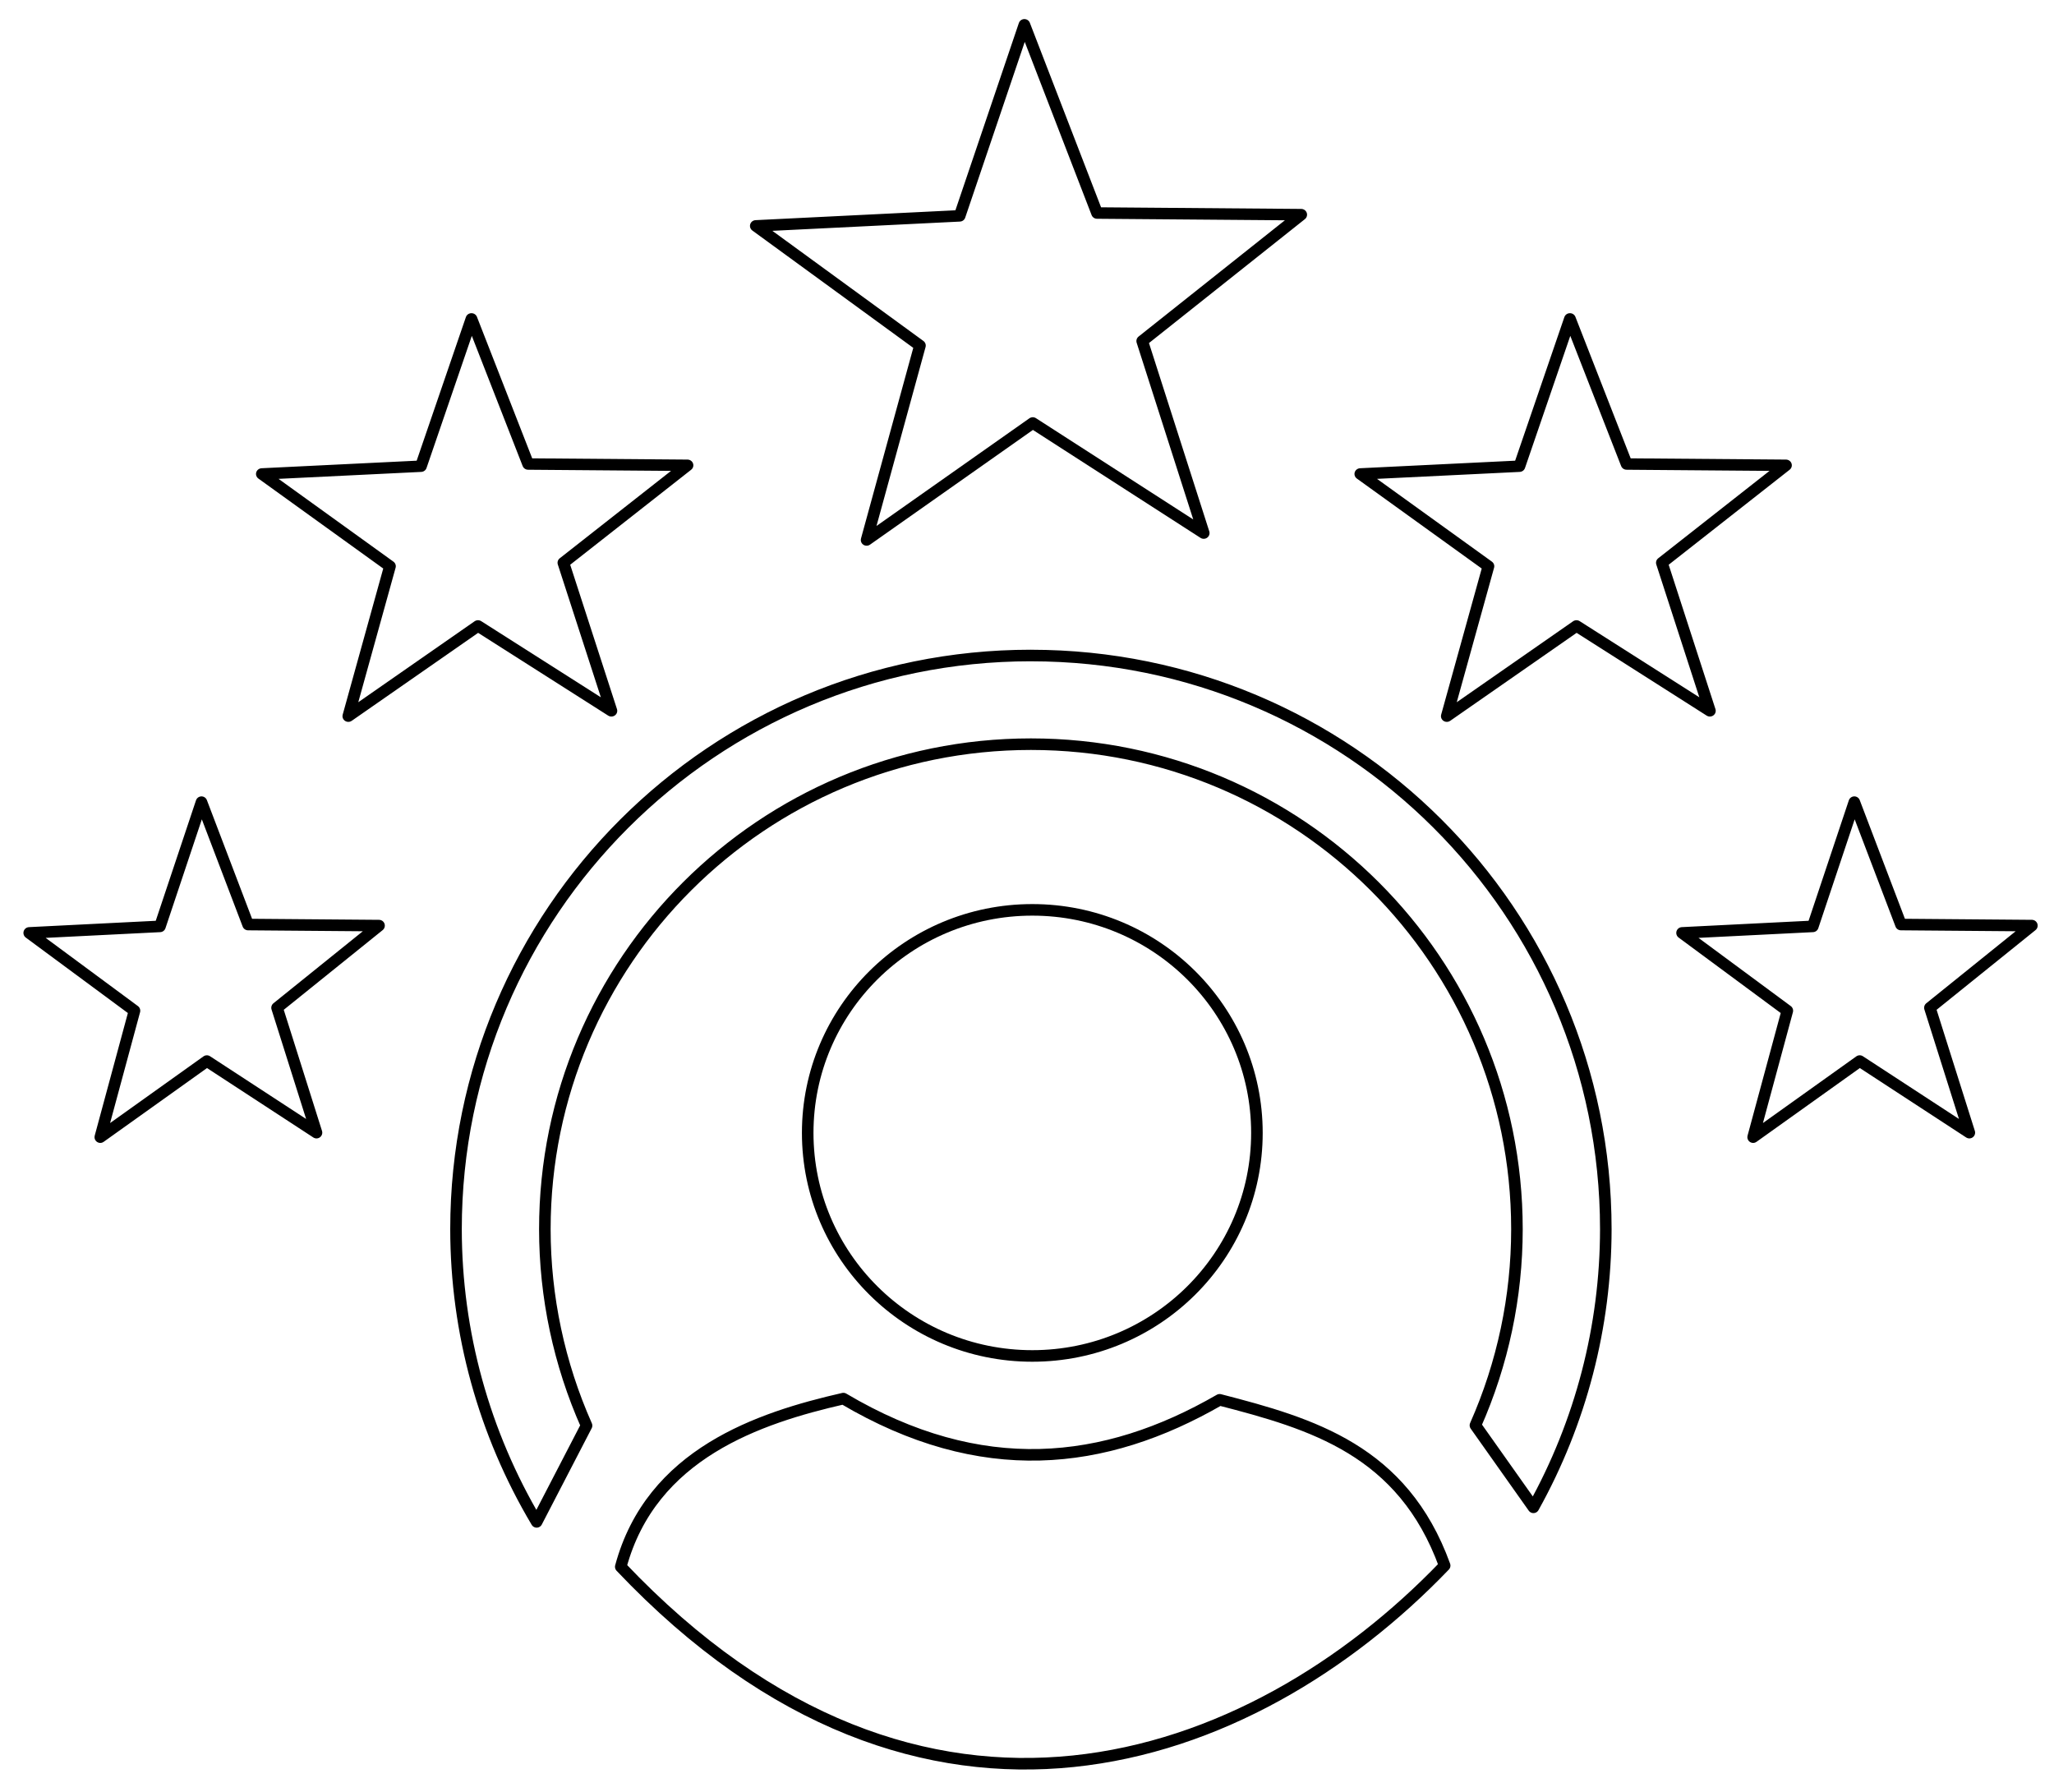
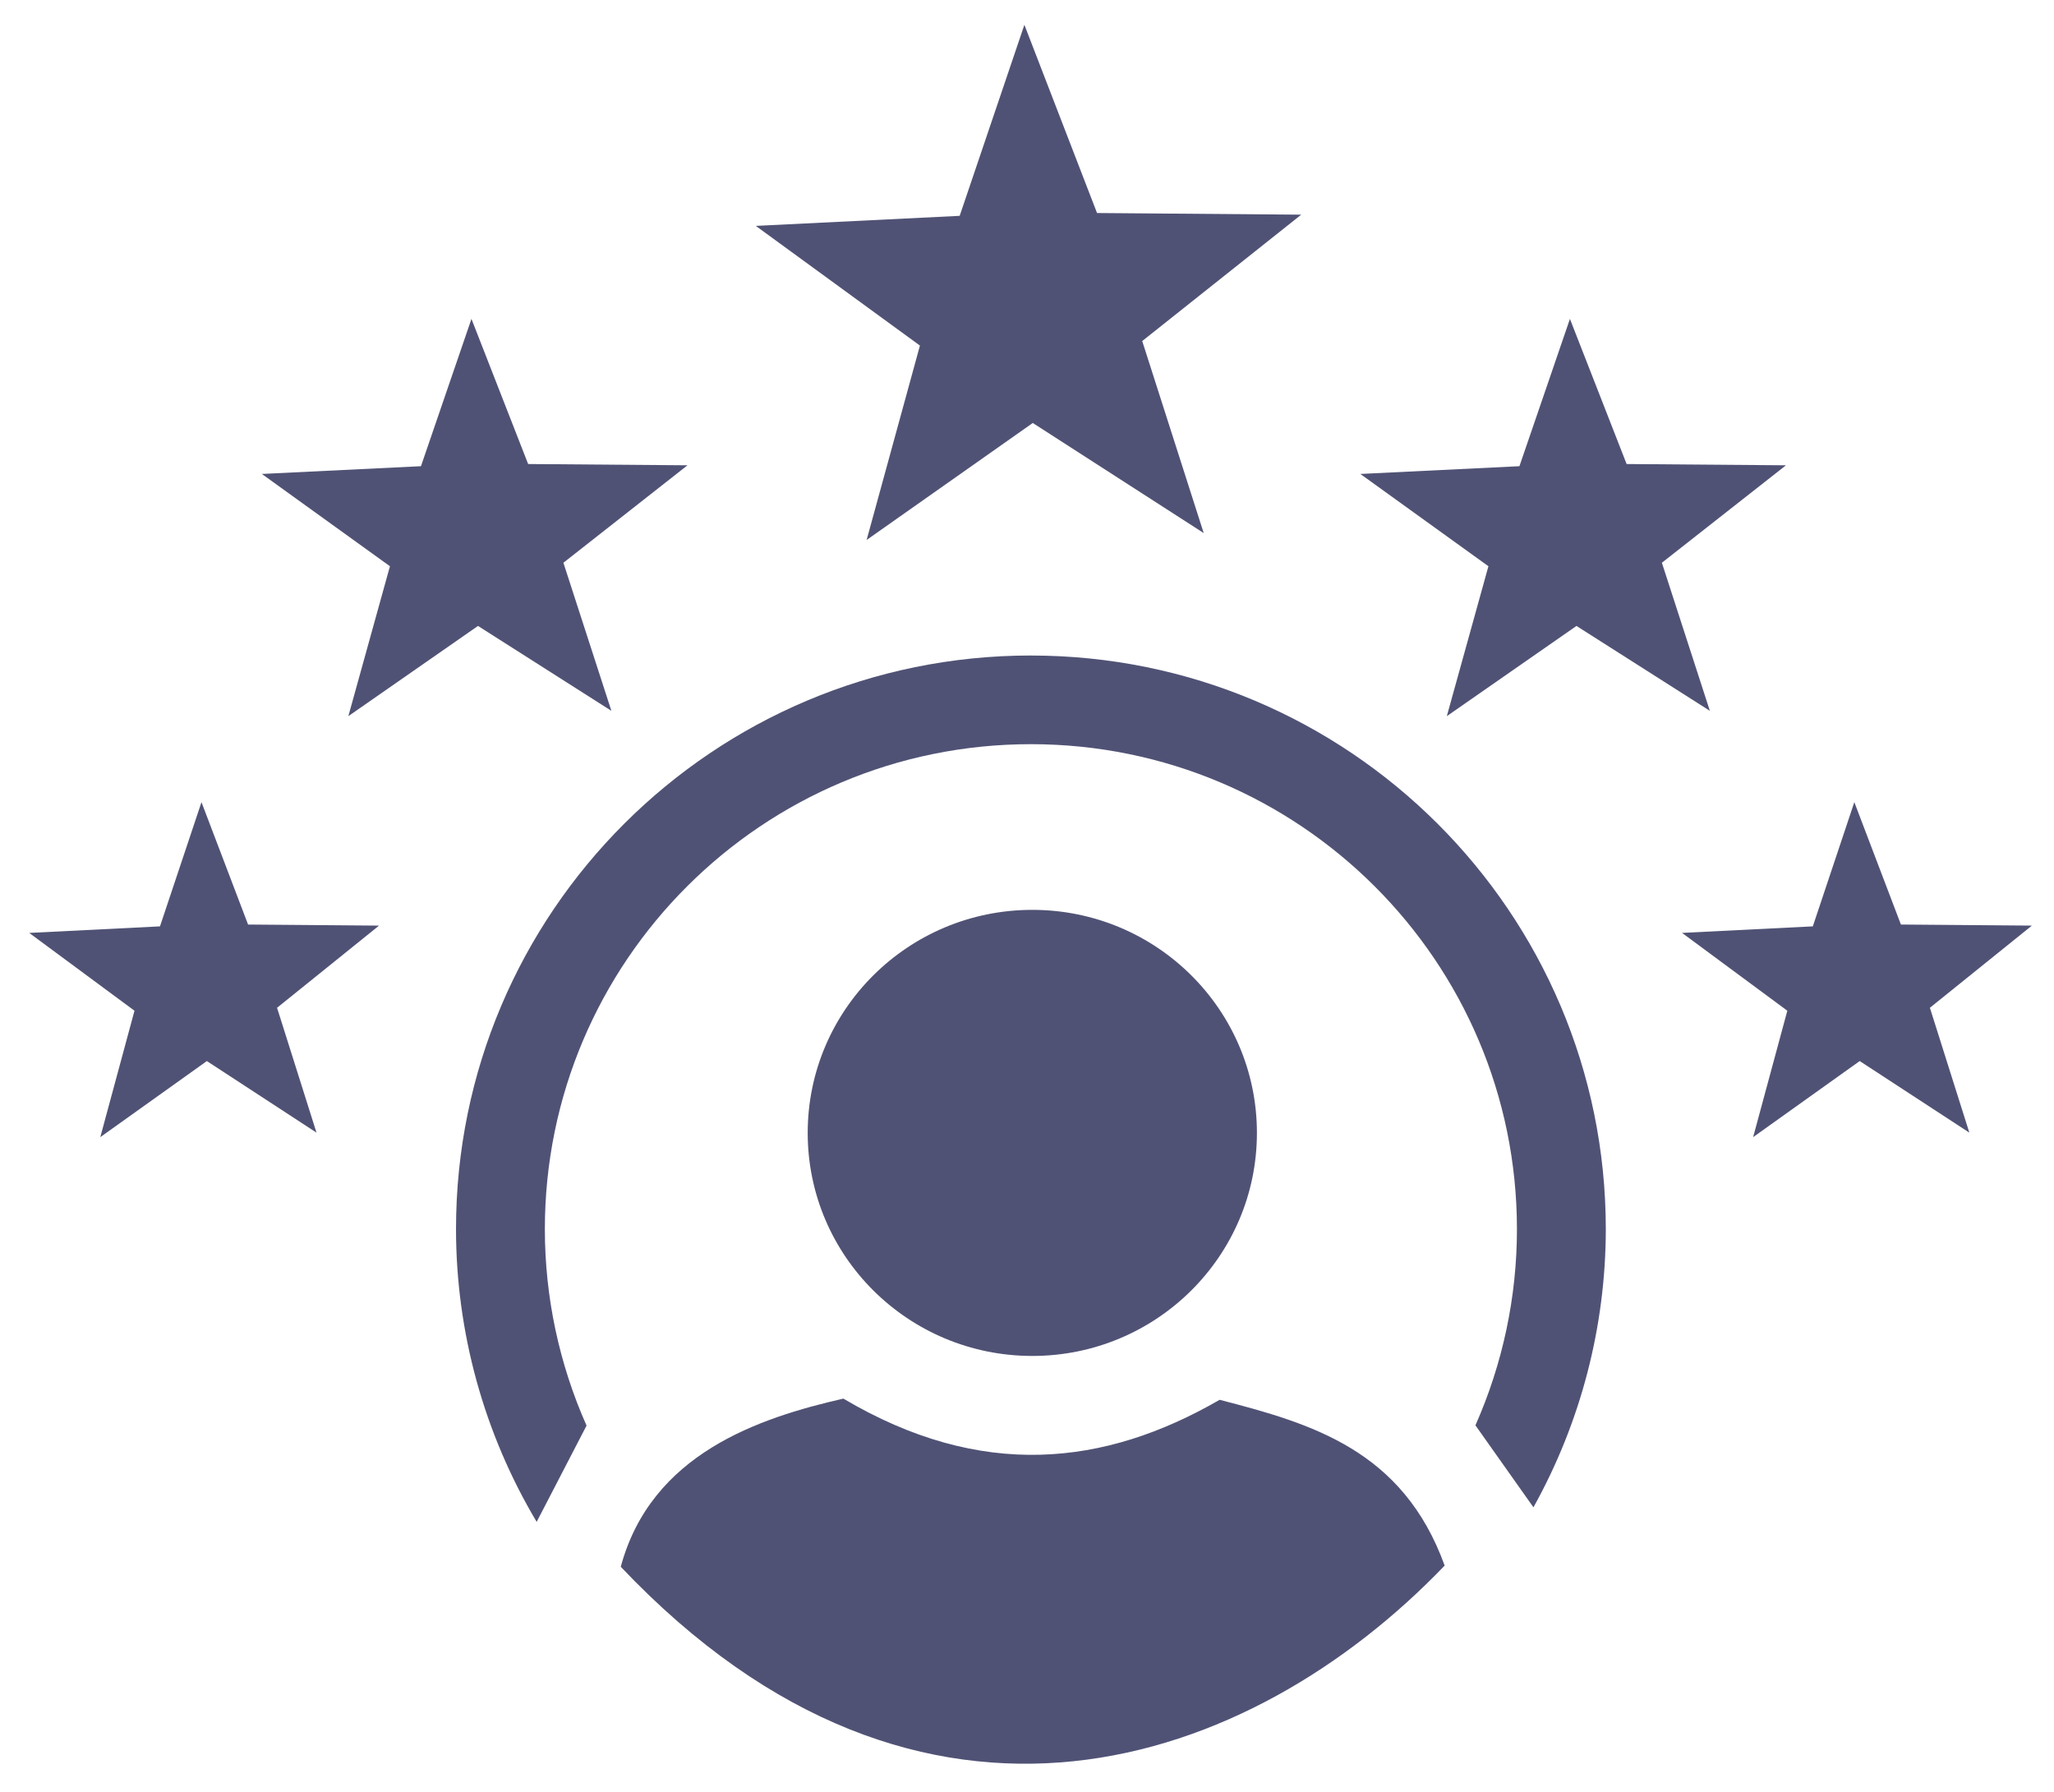
<svg xmlns="http://www.w3.org/2000/svg" xml:space="preserve" width="94mm" height="82mm" viewBox="0 0 94 82">
-   <g style="stroke:#000">
-     <g style="fill:none;stroke:#000;stroke-width:.529;stroke-dasharray:none" transform="translate(-3.704 -9.525)">
-       <path d="m11.455 52.333-5.091-3.16-4.796 3.592L3 46.946l-4.898-3.45 5.976-.436 1.769-5.726 2.26 5.55 5.993-.088-4.58 3.866z" style="fill:none;stroke:#000;stroke-width:.529;stroke-linecap:round;stroke-linejoin:round;stroke-dasharray:none" transform="rotate(1.31 -379.844 351.327)" />
-       <path d="m11.455 52.333-5.091-3.16-4.796 3.592L3 46.946l-4.898-3.45 5.976-.436 1.769-5.726 2.26 5.55 5.993-.088-4.58 3.866z" style="fill:none;stroke:#000;stroke-width:.441;stroke-linecap:round;stroke-linejoin:round;stroke-dasharray:none" transform="matrix(1.21633 .02712 -.02783 1.18566 19.207 -20.306)" />
-       <path d="m11.455 52.333-5.091-3.16-4.796 3.592L3 46.946l-4.898-3.45 5.976-.436 1.769-5.726 2.26 5.55 5.993-.088-4.58 3.866z" style="fill:none;stroke:#000;stroke-width:.342;stroke-linecap:round;stroke-linejoin:round;stroke-dasharray:none" transform="matrix(1.55873 .03517 -.03566 1.5375 42.802 -46.946)" />
-       <path d="m11.455 52.333-5.091-3.16-4.796 3.592L3 46.946l-4.898-3.45 5.976-.436 1.769-5.726 2.26 5.55 5.993-.088-4.58 3.866z" style="fill:none;stroke:#000;stroke-width:.441;stroke-linecap:round;stroke-linejoin:round;stroke-dasharray:none" transform="matrix(1.21633 .02712 -.02783 1.18566 69.478 -20.306)" />
-       <path d="m11.455 52.333-5.091-3.16-4.796 3.592L3 46.946l-4.898-3.45 5.976-.436 1.769-5.726 2.26 5.55 5.993-.088-4.58 3.866z" style="fill:none;stroke:#000;stroke-width:.529;stroke-linecap:round;stroke-linejoin:round;stroke-dasharray:none" transform="rotate(1.31 -342.009 3659.522)" />
-       <ellipse cx="50.947" cy="61.369" rx="10.279" ry="10.207" style="fill:none;stroke:#000;stroke-width:.529;stroke-linecap:round;stroke-linejoin:round;stroke-dasharray:none" />
-       <path d="M42.3 73.528c6.306 3.733 11.946 3.1 17.22.055 4.226 1.09 8.384 2.305 10.298 7.586-8.861 9.234-23.896 14.626-37.705.055 1.392-5.175 6.326-6.814 10.188-7.696z" style="opacity:1;fill:none;stroke:#000;stroke-width:.529;stroke-linecap:round;stroke-linejoin:round;stroke-dasharray:none" />
-       <path d="M50.883 39.522a26.31 26.255 0 0 0-26.31 26.254 26.31 26.255 0 0 0 3.691 13.393l2.283-4.406a22.244 22.197 0 0 1-1.908-8.987A22.244 22.197 0 0 1 50.883 43.58a22.244 22.197 0 0 1 22.243 22.197 22.244 22.197 0 0 1-1.9 8.974l2.655 3.752a26.31 26.255 0 0 0 3.312-12.726 26.31 26.255 0 0 0-26.31-26.254Z" style="opacity:1;fill:none;stroke:#000;stroke-width:.529;stroke-linecap:round;stroke-linejoin:round;stroke-dasharray:none" />
+   <g style="stroke:none">
+     <g style="fill:#505275;stroke:none;stroke-width:.529;stroke-dasharray:none" transform="translate(-3.704 -9.525)">
+       <path d="m11.455 52.333-5.091-3.16-4.796 3.592L3 46.946l-4.898-3.45 5.976-.436 1.769-5.726 2.26 5.55 5.993-.088-4.58 3.866z" style="fill:#505275;stroke:none;stroke-width:.529;stroke-linecap:round;stroke-linejoin:round;stroke-dasharray:none" transform="rotate(1.31 -379.844 351.327)" />
+       <path d="m11.455 52.333-5.091-3.16-4.796 3.592L3 46.946l-4.898-3.45 5.976-.436 1.769-5.726 2.26 5.55 5.993-.088-4.58 3.866z" style="fill:#505275;stroke:none;stroke-width:.441;stroke-linecap:round;stroke-linejoin:round;stroke-dasharray:none" transform="matrix(1.21633 .02712 -.02783 1.18566 19.207 -20.306)" />
+       <path d="m11.455 52.333-5.091-3.16-4.796 3.592L3 46.946l-4.898-3.45 5.976-.436 1.769-5.726 2.26 5.55 5.993-.088-4.58 3.866z" style="fill:#505275;stroke:none;stroke-width:.342;stroke-linecap:round;stroke-linejoin:round;stroke-dasharray:none" transform="matrix(1.55873 .03517 -.03566 1.5375 42.802 -46.946)" />
+       <path d="m11.455 52.333-5.091-3.16-4.796 3.592L3 46.946l-4.898-3.45 5.976-.436 1.769-5.726 2.26 5.55 5.993-.088-4.58 3.866z" style="fill:#505275;stroke:none;stroke-width:.441;stroke-linecap:round;stroke-linejoin:round;stroke-dasharray:none" transform="matrix(1.21633 .02712 -.02783 1.18566 69.478 -20.306)" />
+       <path d="m11.455 52.333-5.091-3.16-4.796 3.592L3 46.946l-4.898-3.45 5.976-.436 1.769-5.726 2.26 5.55 5.993-.088-4.58 3.866z" style="fill:#505275;stroke:none;stroke-width:.529;stroke-linecap:round;stroke-linejoin:round;stroke-dasharray:none" transform="rotate(1.31 -342.009 3659.522)" />
+       <ellipse cx="50.947" cy="61.369" rx="10.279" ry="10.207" style="fill:#505275;stroke:none;stroke-width:.529;stroke-linecap:round;stroke-linejoin:round;stroke-dasharray:none" />
+       <path d="M42.3 73.528c6.306 3.733 11.946 3.1 17.22.055 4.226 1.09 8.384 2.305 10.298 7.586-8.861 9.234-23.896 14.626-37.705.055 1.392-5.175 6.326-6.814 10.188-7.696z" style="opacity:1;fill:#505275;stroke:none;stroke-width:.529;stroke-linecap:round;stroke-linejoin:round;stroke-dasharray:none" />
+       <path d="M50.883 39.522a26.31 26.255 0 0 0-26.31 26.254 26.31 26.255 0 0 0 3.691 13.393l2.283-4.406a22.244 22.197 0 0 1-1.908-8.987A22.244 22.197 0 0 1 50.883 43.58a22.244 22.197 0 0 1 22.243 22.197 22.244 22.197 0 0 1-1.9 8.974l2.655 3.752a26.31 26.255 0 0 0 3.312-12.726 26.31 26.255 0 0 0-26.31-26.254Z" style="opacity:1;fill:#505275;stroke:none;stroke-width:.529;stroke-linecap:round;stroke-linejoin:round;stroke-dasharray:none" />
    </g>
  </g>
</svg>
